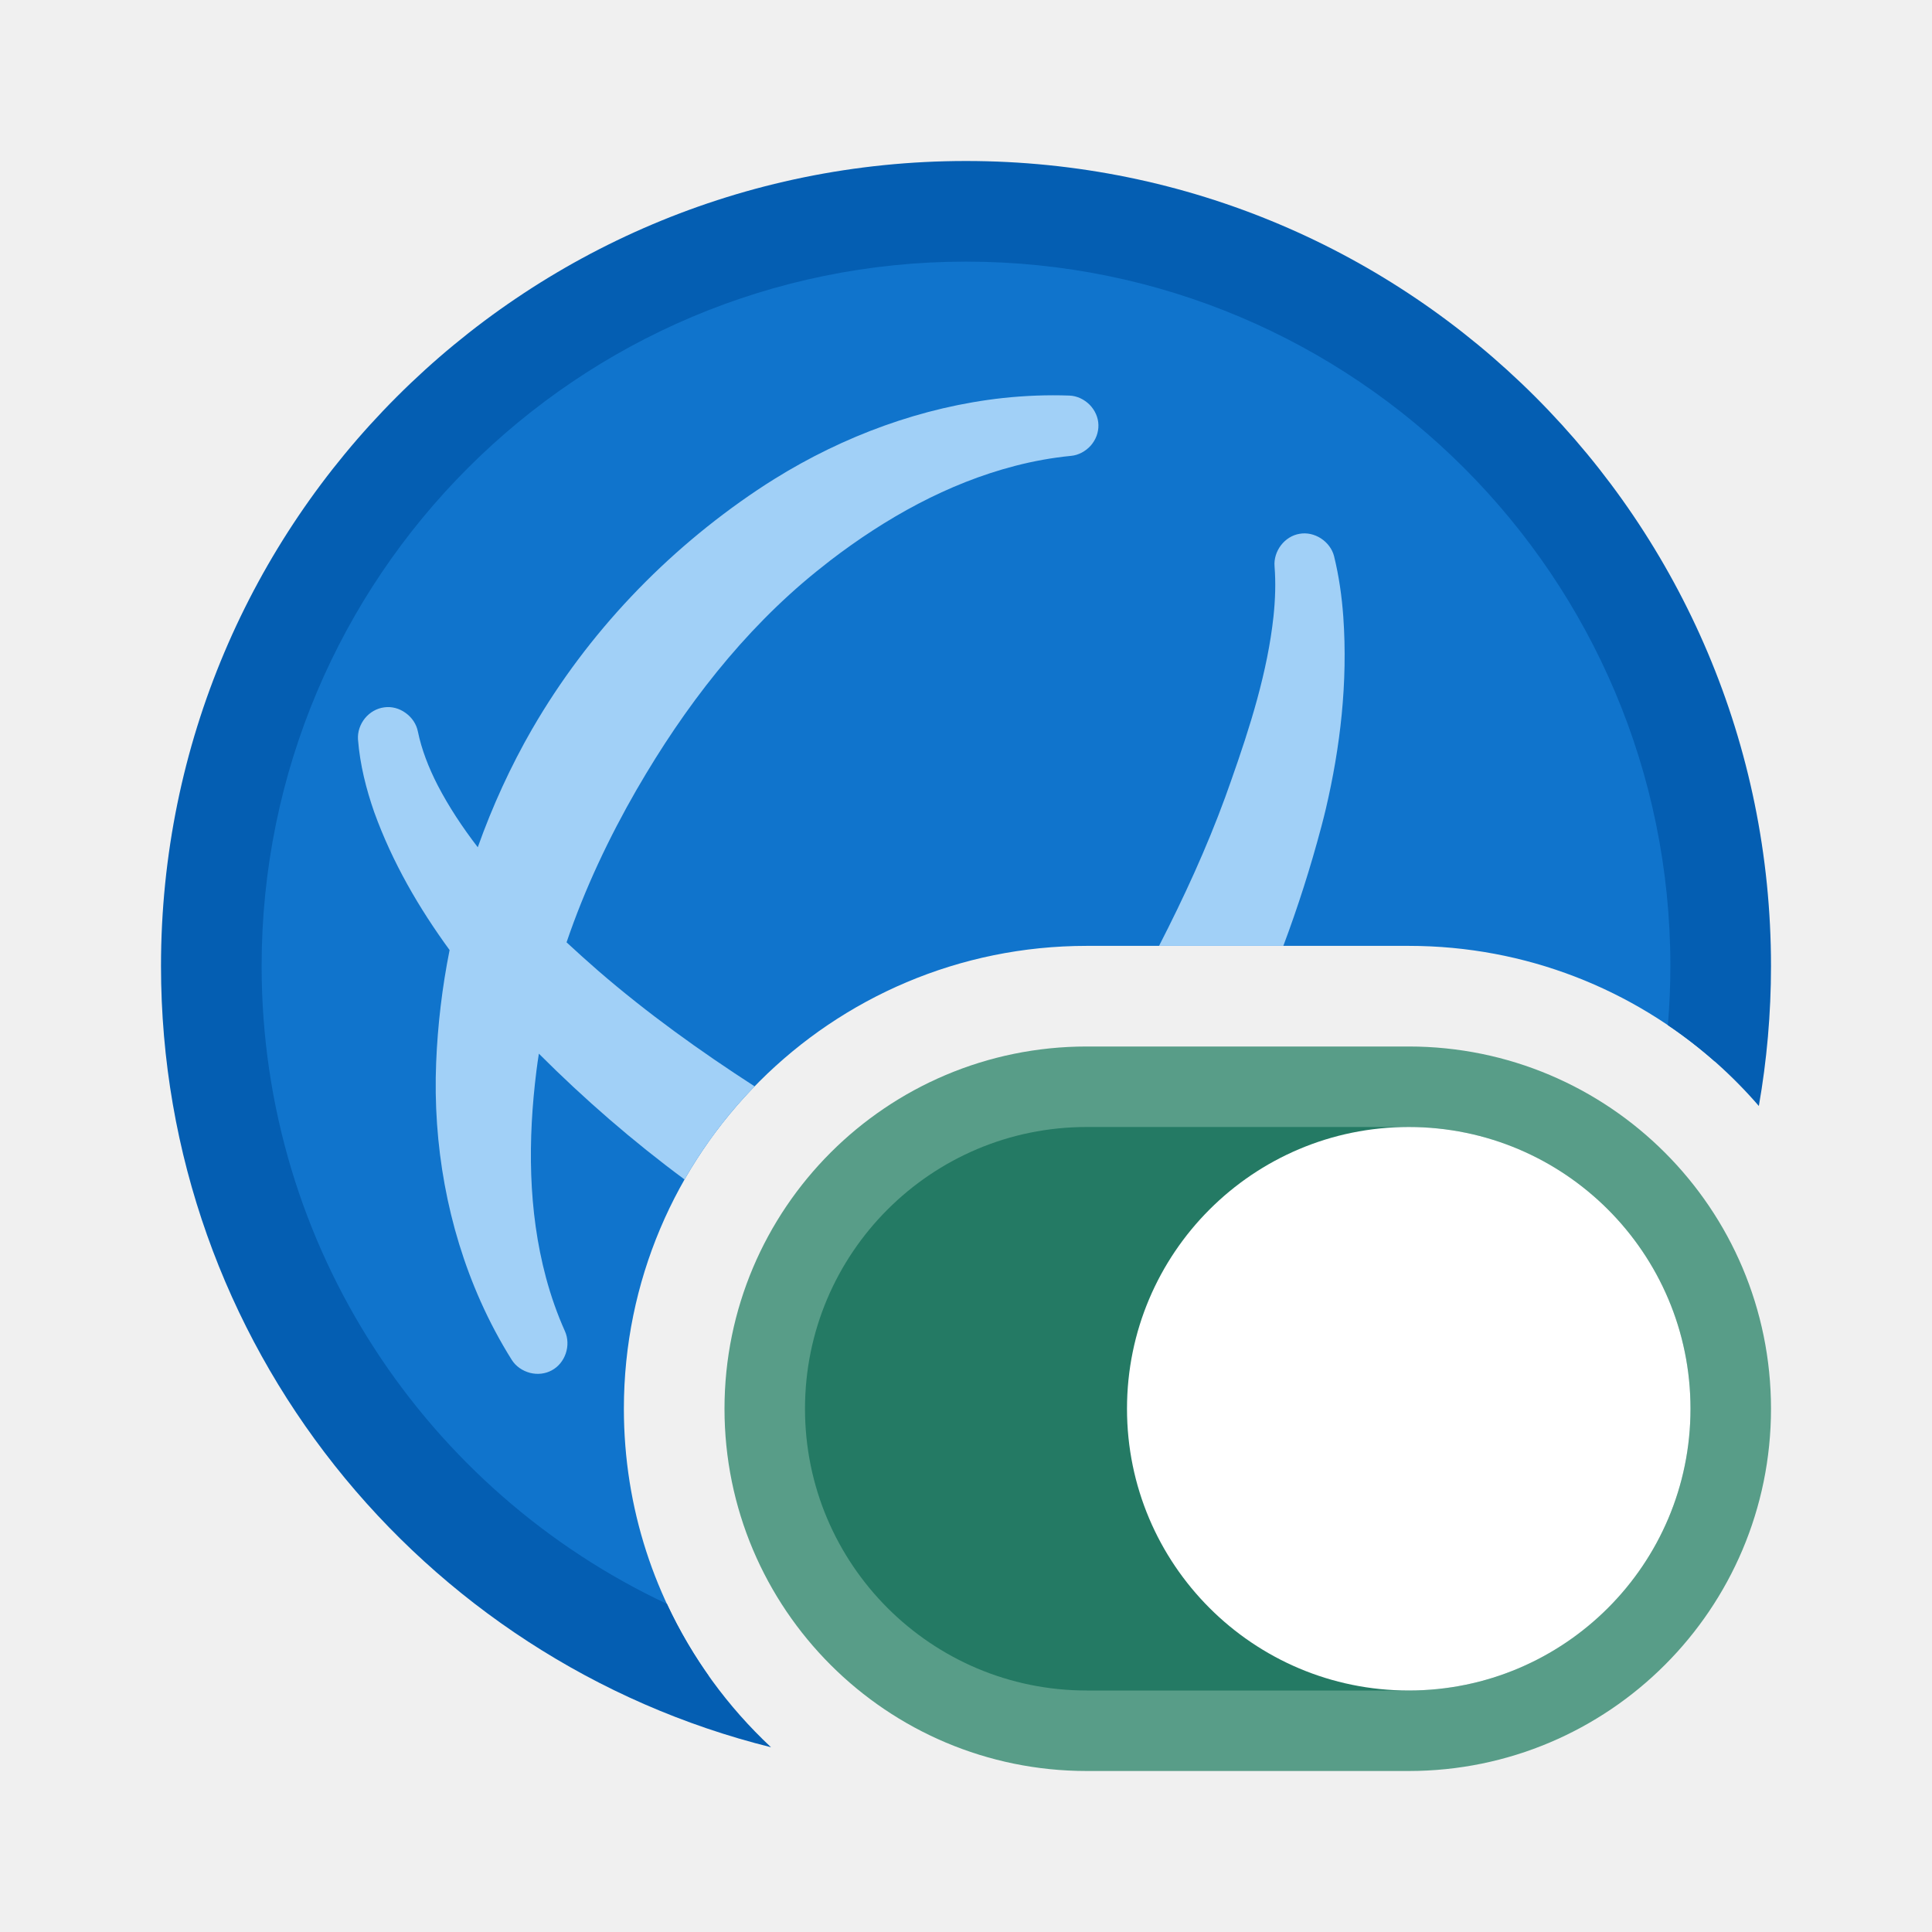
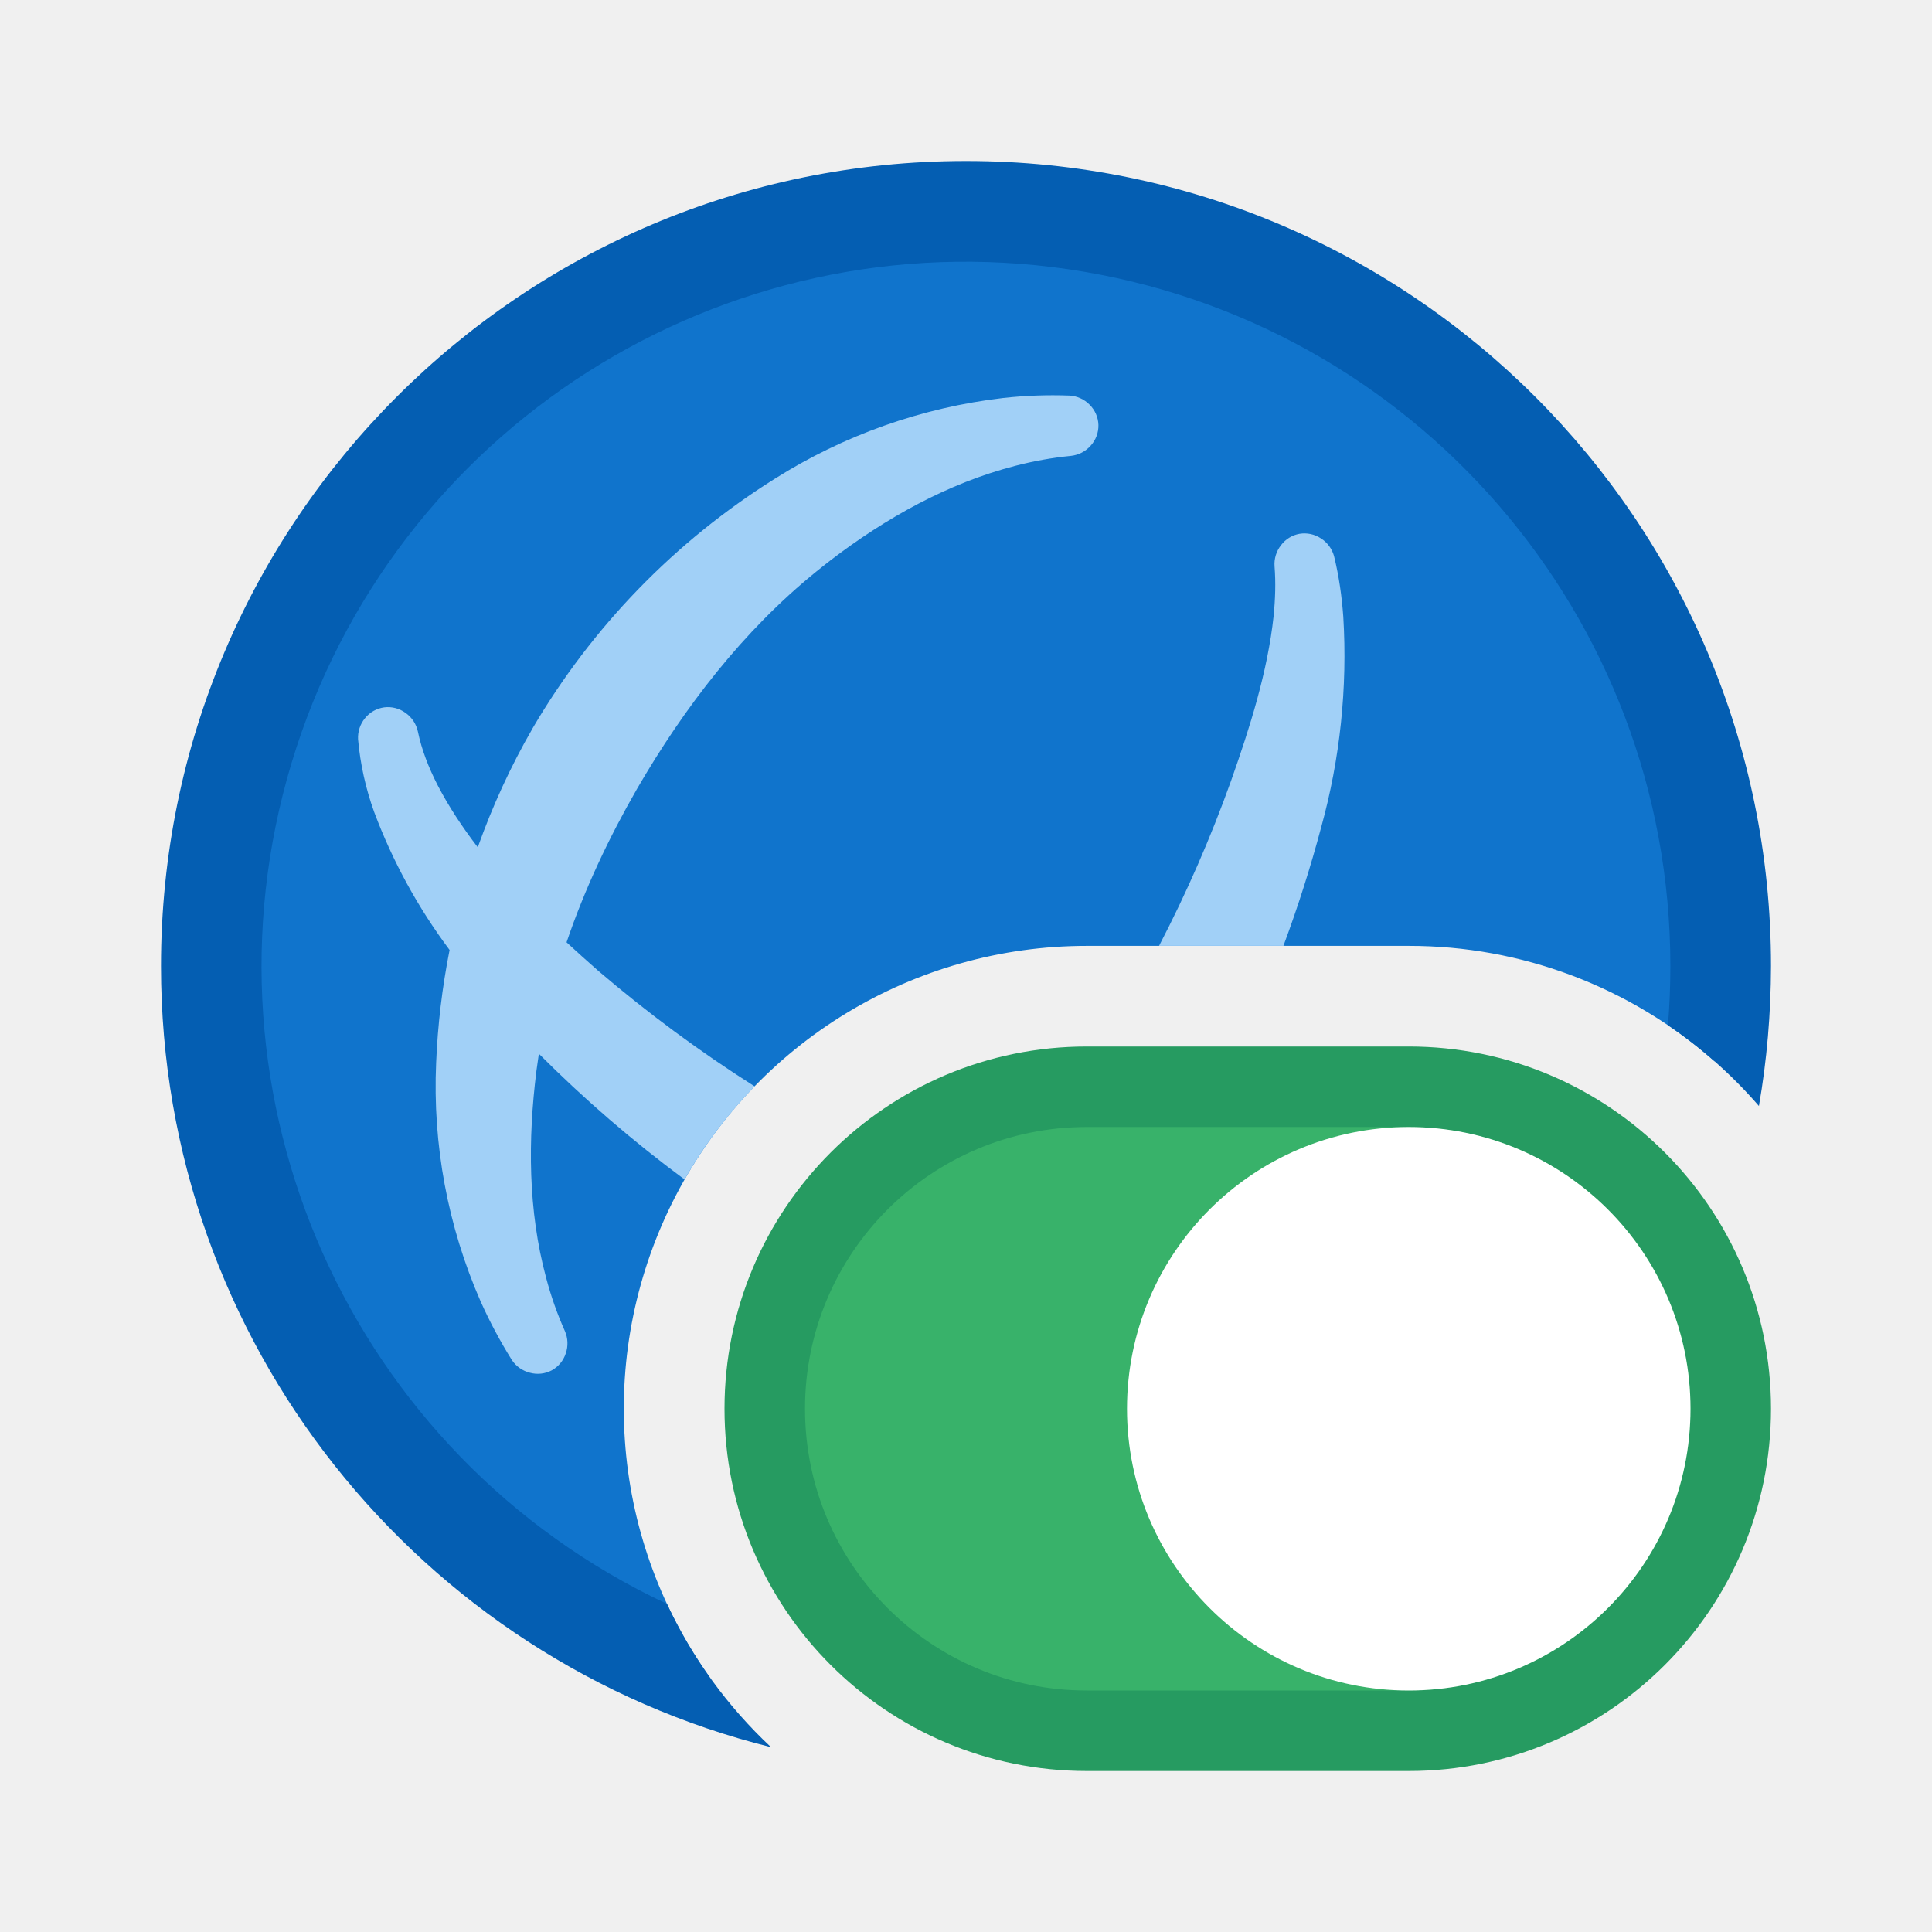
- <svg xmlns="http://www.w3.org/2000/svg" width="24" height="24" viewBox="0 0 24 24" fill="none">
-   <path d="M12 2.625C17.178 2.625 21.375 6.822 21.375 12C21.375 12.402 21.35 12.797 21.301 13.185C20.287 12.292 18.957 11.75 17.5 11.75H13.5C10.324 11.75 7.75 14.324 7.75 17.5C7.75 18.735 8.139 19.878 8.801 20.815C5.199 19.508 2.625 16.054 2.625 12C2.625 6.822 6.822 2.625 12 2.625Z" fill="#1074CC" />
-   <path d="M12 2C17.523 2 22 6.477 22 12C22 12.593 21.948 13.174 21.849 13.739C21.519 13.357 21.139 13.019 20.719 12.735C20.739 12.493 20.75 12.248 20.75 12C20.75 7.168 16.832 3.25 12 3.25C7.168 3.25 3.25 7.168 3.25 12C3.25 15.504 5.31 18.527 8.285 19.924C8.599 20.599 9.041 21.203 9.578 21.705C5.226 20.622 2 16.688 2 12C2 6.477 6.477 2 12 2Z" fill="#045EB2" />
-   <path d="M12.462 4.944C12.735 4.915 13.01 4.904 13.284 4.914C13.377 4.917 13.468 4.96 13.536 5.028C13.603 5.097 13.643 5.186 13.645 5.279C13.647 5.373 13.613 5.463 13.549 5.536C13.485 5.607 13.396 5.655 13.304 5.663C13.07 5.686 12.838 5.728 12.611 5.787C11.771 6.004 11.002 6.436 10.316 6.961C10.258 7.006 10.2 7.052 10.143 7.098C9.228 7.837 8.5 8.787 7.914 9.8C7.914 9.8 7.913 9.8 7.913 9.801C7.565 10.405 7.263 11.043 7.038 11.706C7.167 11.826 7.299 11.944 7.433 12.061C8.04 12.586 8.696 13.057 9.374 13.495C9.038 13.841 8.745 14.23 8.504 14.652C7.864 14.179 7.26 13.655 6.694 13.089C6.683 13.159 6.673 13.229 6.664 13.3C6.557 14.155 6.558 15.035 6.783 15.873C6.844 16.1 6.922 16.323 7.018 16.537C7.056 16.622 7.059 16.722 7.028 16.813C6.997 16.904 6.936 16.979 6.854 17.023C6.773 17.067 6.676 17.078 6.583 17.054C6.49 17.029 6.408 16.973 6.358 16.894C6.212 16.662 6.083 16.419 5.971 16.168C5.557 15.241 5.377 14.212 5.418 13.201C5.437 12.731 5.493 12.263 5.585 11.802C5.206 11.282 4.876 10.718 4.648 10.087C4.549 9.802 4.472 9.502 4.447 9.185C4.441 9.092 4.473 8.997 4.534 8.922C4.595 8.848 4.68 8.799 4.773 8.787C4.865 8.774 4.96 8.799 5.038 8.856C5.117 8.912 5.173 8.995 5.191 9.087C5.237 9.311 5.325 9.537 5.437 9.755C5.576 10.023 5.746 10.279 5.935 10.525C6.117 10.014 6.343 9.52 6.614 9.05C6.615 9.05 6.615 9.049 6.615 9.049C7.301 7.865 8.269 6.851 9.405 6.089C9.477 6.041 9.549 5.994 9.622 5.949C10.479 5.416 11.454 5.054 12.462 4.944ZM16.144 6.631C16.234 6.615 16.328 6.636 16.409 6.688C16.489 6.74 16.549 6.819 16.572 6.908C16.634 7.16 16.669 7.413 16.687 7.663C16.744 8.48 16.65 9.279 16.47 10.048C16.452 10.124 16.433 10.199 16.413 10.274C16.28 10.775 16.123 11.268 15.942 11.75H14.398C14.707 11.148 14.989 10.534 15.22 9.903C15.244 9.836 15.268 9.77 15.291 9.704C15.529 9.031 15.746 8.344 15.82 7.656C15.842 7.447 15.849 7.237 15.833 7.036C15.825 6.944 15.855 6.849 15.913 6.773C15.972 6.697 16.053 6.646 16.144 6.631Z" fill="#A1D0F7" />
-   <path d="M13.5 13.5H17.5C19.709 13.5 21.5 15.291 21.5 17.5C21.5 19.709 19.709 21.5 17.5 21.5H13.5C11.291 21.5 9.5 19.709 9.5 17.5C9.5 15.291 11.291 13.5 13.5 13.5Z" fill="#247A64" stroke="#589D88" />
-   <path d="M14 17.5C14 15.567 15.567 14 17.5 14C19.433 14 21 15.567 21 17.5C21 19.433 19.433 21 17.5 21C15.567 21 14 19.433 14 17.5Z" fill="white" />
+ <svg xmlns="http://www.w3.org/2000/svg" fill="none" viewBox="0 0 24 24">
+   <path fill="#1074CC" d="M12 2.625a9.375 9.375 0 0 1 9.3 10.56 5.73 5.73 0 0 0-3.8-1.435h-4a5.75 5.75 0 0 0-4.699 9.065A9.38 9.38 0 0 1 2.625 12 9.375 9.375 0 0 1 12 2.625" />
+   <path fill="#045EB2" d="M12 2c5.523 0 10 4.477 10 10q-.002.89-.15 1.739a5.8 5.8 0 0 0-1.13-1.004q.03-.363.03-.735a8.75 8.75 0 1 0-12.465 7.924 5.8 5.8 0 0 0 1.293 1.78C5.226 20.623 2 16.689 2 12 2 6.477 6.477 2 12 2" />
+   <path fill="#A1D0F7" d="M12.462 4.944q.41-.045.822-.03a.38.38 0 0 1 .252.114.37.37 0 0 1 .109.251.37.37 0 0 1-.096.257.38.38 0 0 1-.245.127 4.5 4.5 0 0 0-.693.124c-.84.217-1.61.65-2.295 1.174q-.087.067-.173.137c-.915.74-1.643 1.69-2.23 2.702-.348.605-.65 1.243-.875 1.906q.195.18.395.355a17 17 0 0 0 1.941 1.434c-.336.347-.63.735-.87 1.157a16 16 0 0 1-1.81-1.562l-.03.21c-.107.855-.106 1.735.12 2.573q.09.342.234.664a.38.38 0 0 1 .01.276.37.37 0 0 1-.174.21.37.37 0 0 1-.27.03.38.38 0 0 1-.226-.159 6 6 0 0 1-.387-.726 6.66 6.66 0 0 1-.553-2.967q.029-.706.167-1.4a6.9 6.9 0 0 1-.937-1.714 3.6 3.6 0 0 1-.2-.902.38.38 0 0 1 .086-.263.37.37 0 0 1 .239-.135.37.37 0 0 1 .265.069.38.38 0 0 1 .153.231c.046.224.134.45.246.668.139.268.309.524.498.77.182-.51.408-1.005.68-1.475v-.001a9.06 9.06 0 0 1 3.007-3.1 6.8 6.8 0 0 1 2.84-1.005m3.682 1.687a.37.37 0 0 1 .265.057.38.38 0 0 1 .163.22c.062.252.097.505.115.755a8 8 0 0 1-.274 2.611q-.2.751-.47 1.476h-1.545a16.5 16.5 0 0 0 .893-2.046c.238-.673.455-1.36.53-2.048.021-.21.028-.419.012-.62a.38.38 0 0 1 .08-.263.37.37 0 0 1 .23-.142" />
+   <path fill="#38B26A" stroke="#269B61" d="M13.5 13.5h4a4 4 0 0 1 0 8h-4a4 4 0 0 1 0-8Z" />
+   <path fill="#fff" d="M14 17.5a3.5 3.5 0 1 1 7 0 3.5 3.5 0 0 1-7 0" />
</svg>
